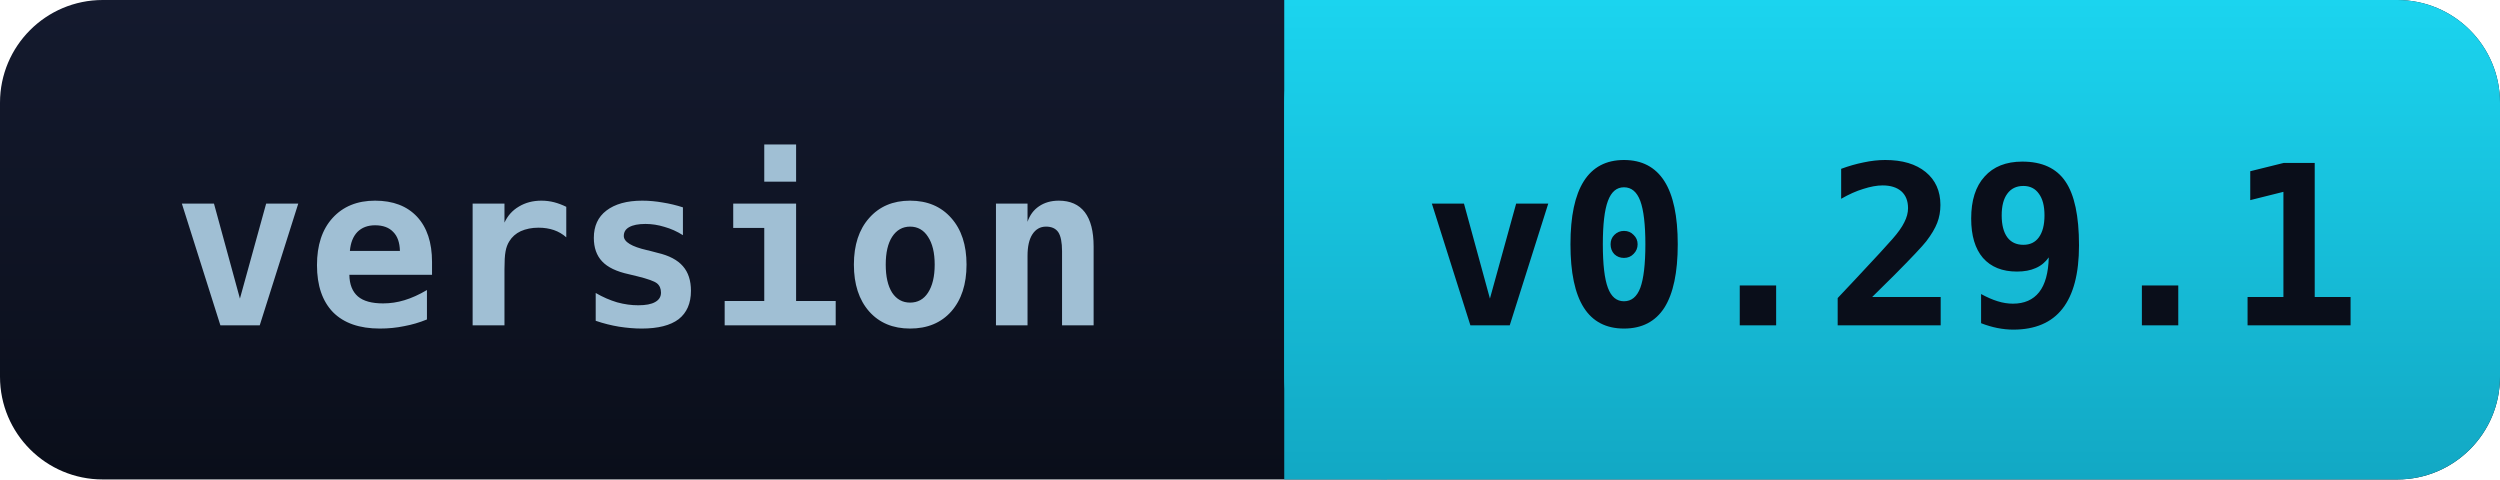
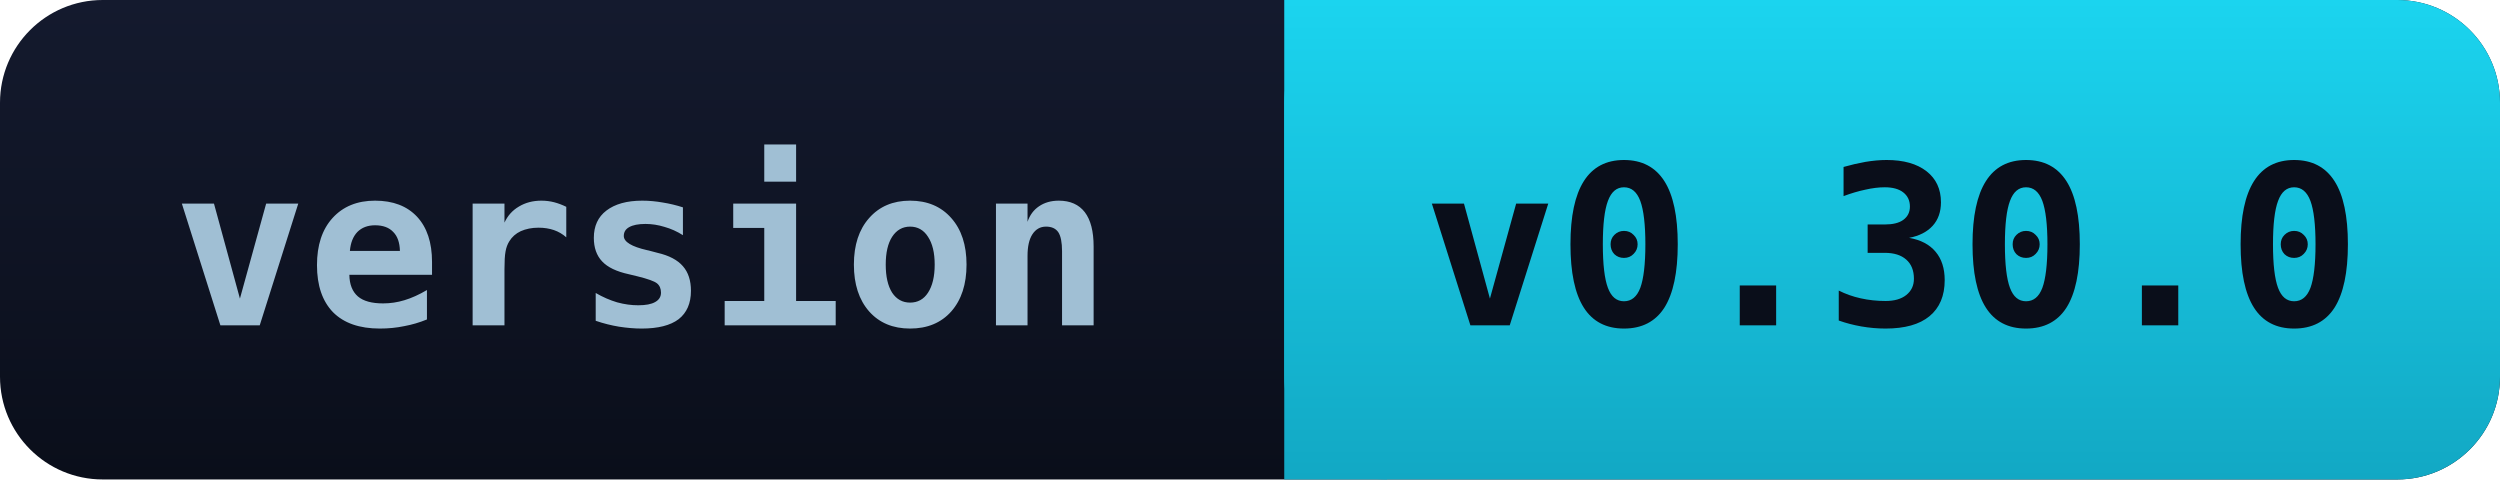
- <svg xmlns="http://www.w3.org/2000/svg" width="146" height="28" role="img" aria-label="version: v0.29.1">
+ <svg xmlns="http://www.w3.org/2000/svg" width="146" height="28" role="img" aria-label="version: v0.30.0">
  <linearGradient id="bg-label" x1="0" y1="0" x2="0" y2="1">
    <stop offset="0" stop-color="#141a2e" />
    <stop offset="1" stop-color="#0a0e1a" />
  </linearGradient>
  <linearGradient id="bg-value" x1="0" y1="0" x2="0" y2="1">
    <stop offset="0" stop-color="#1bd4ef" />
    <stop offset="1" stop-color="#12a8c4" />
  </linearGradient>
  <rect x="0" y="0" width="146" height="28" rx="6" ry="6" fill="url(#bg-label)" />
  <rect x="75" y="0" width="71" height="28" rx="6" ry="6" fill="url(#bg-value)" />
  <rect x="75" y="0" width="6" height="28" fill="url(#bg-value)" />
  <text x="37.5" y="19" font-family="ui-monospace,'SF Mono',Menlo,Consolas,monospace" font-size="13" font-weight="600" fill="#a0bfd4" text-anchor="middle" xml:space="preserve">version</text>
-   <text x="110.5" y="19" font-family="ui-monospace,'SF Mono',Menlo,Consolas,monospace" font-size="13" font-weight="700" fill="#0a0e1a" text-anchor="middle" xml:space="preserve">v0.29.1</text>
+   <text x="110.5" y="19" font-family="ui-monospace,'SF Mono',Menlo,Consolas,monospace" font-size="13" font-weight="700" fill="#0a0e1a" text-anchor="middle" xml:space="preserve">v0.30.0</text>
</svg>
